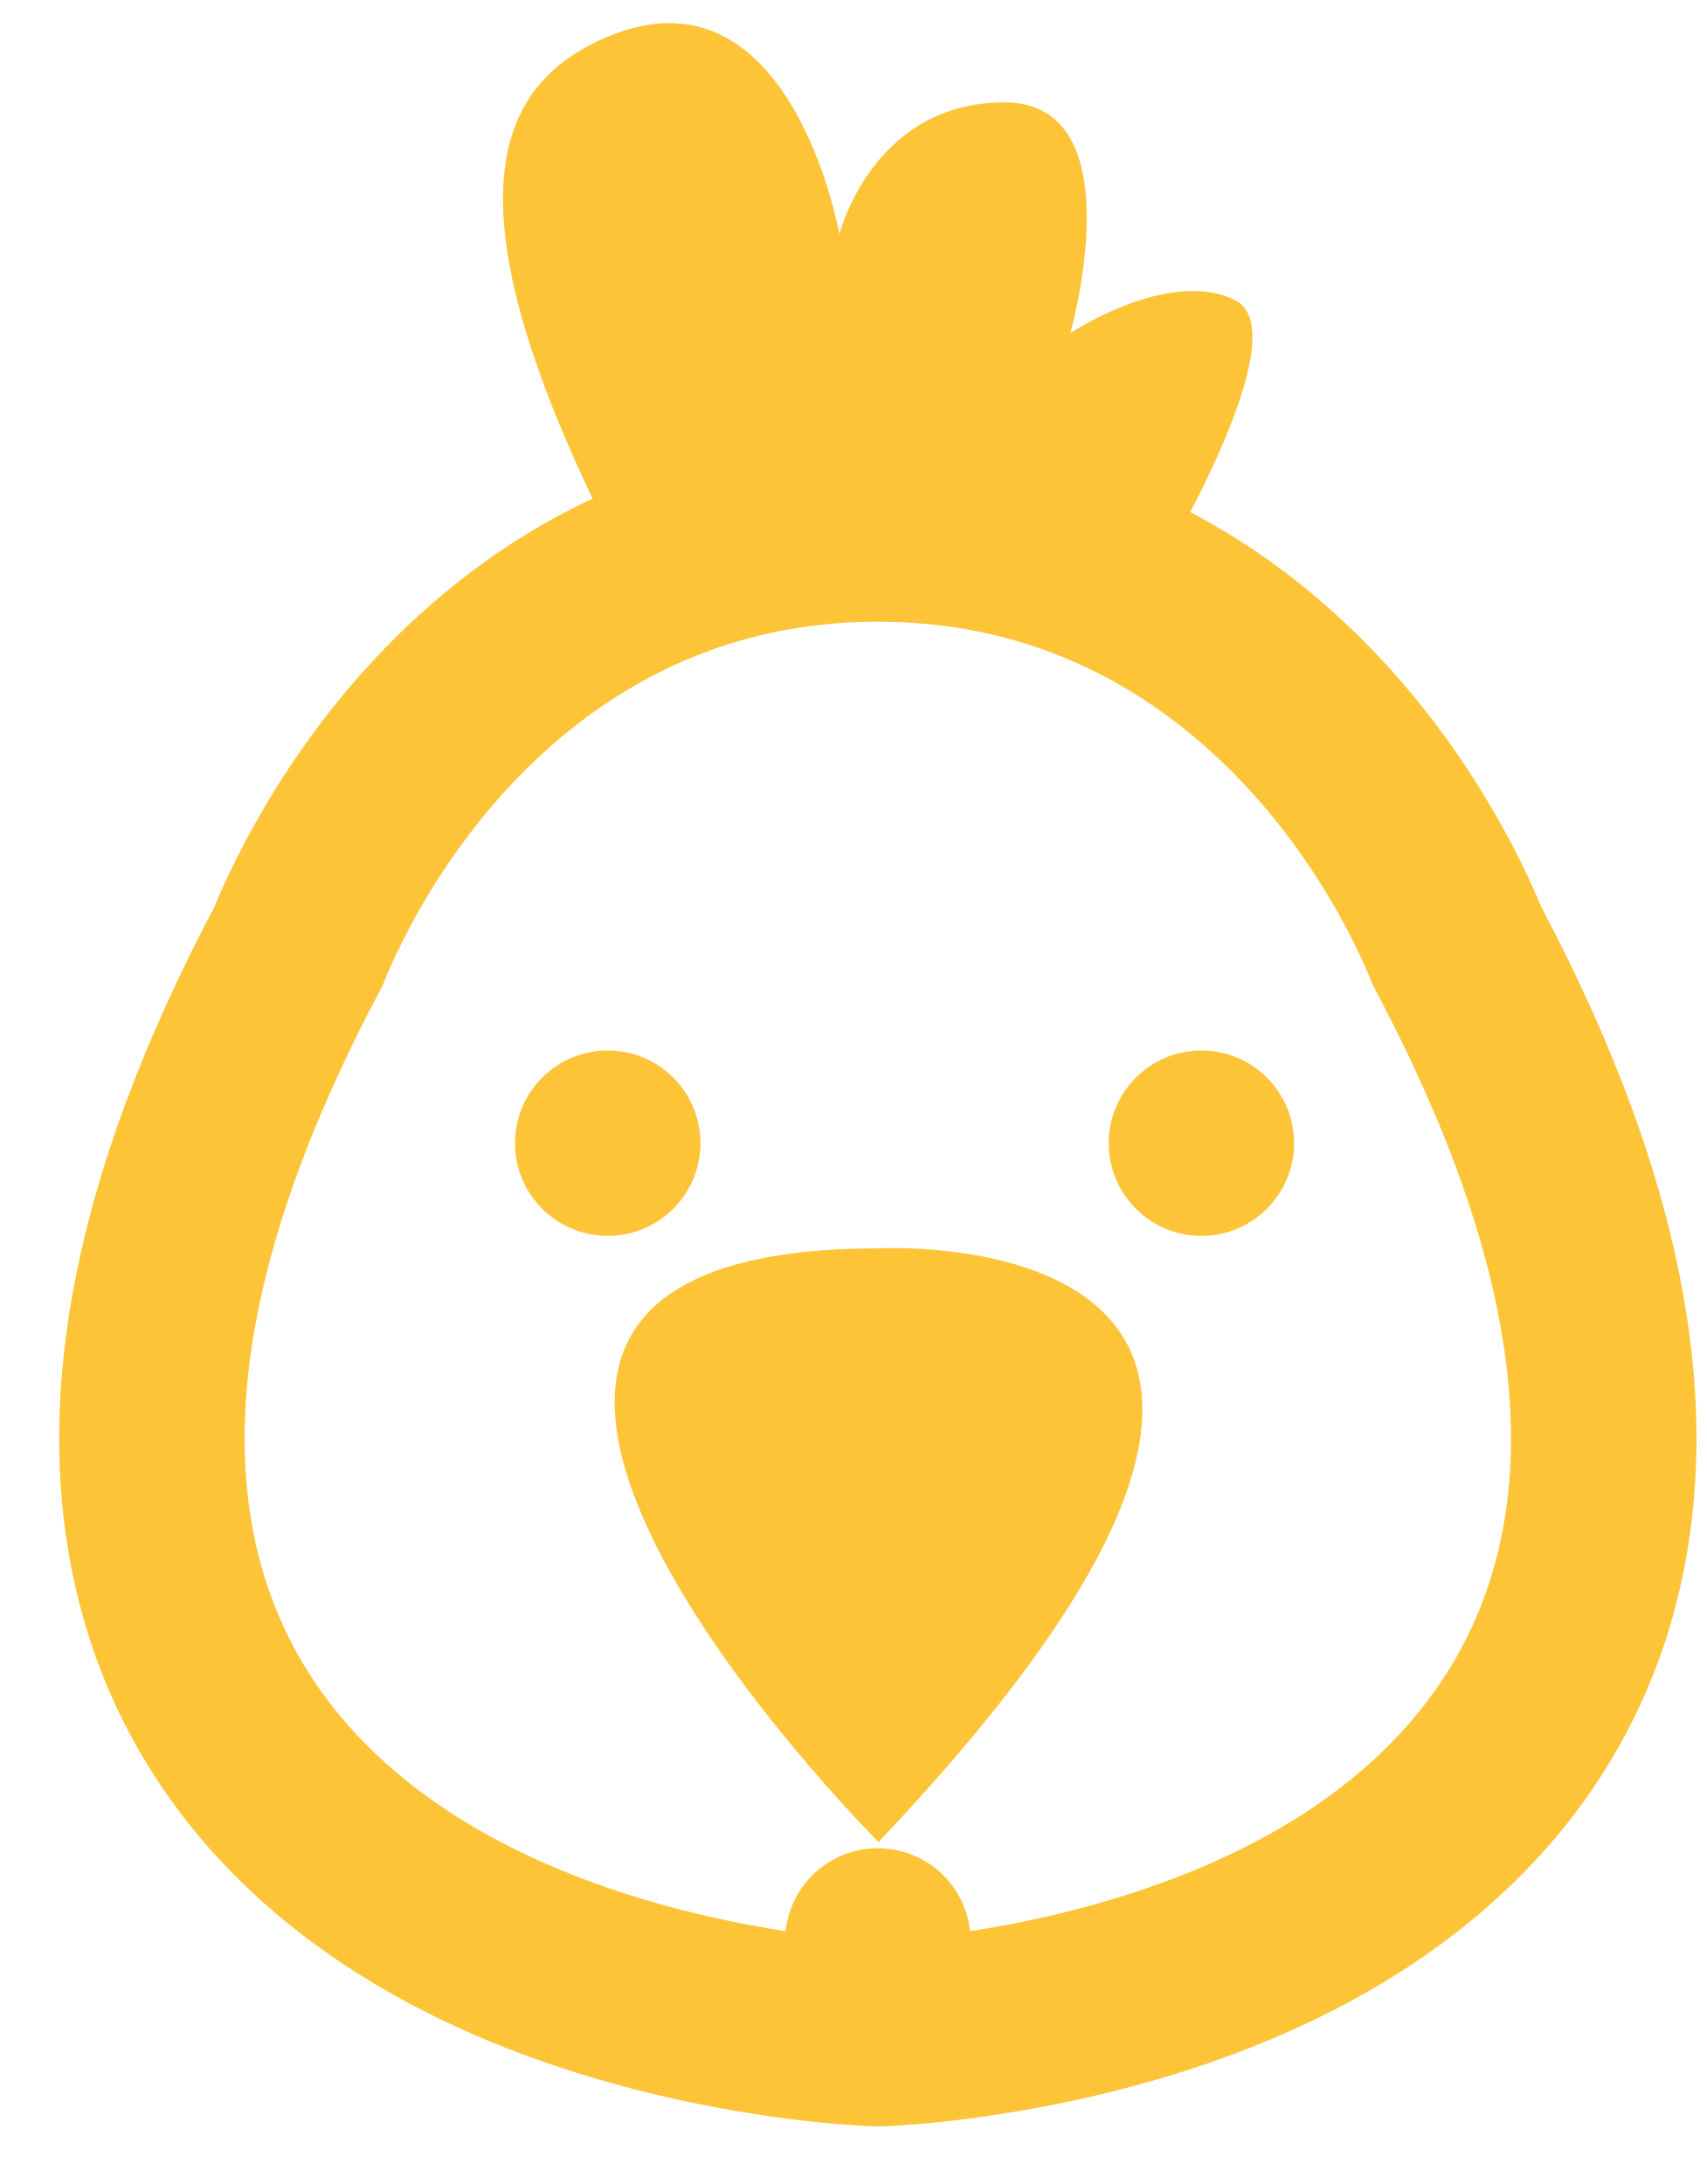
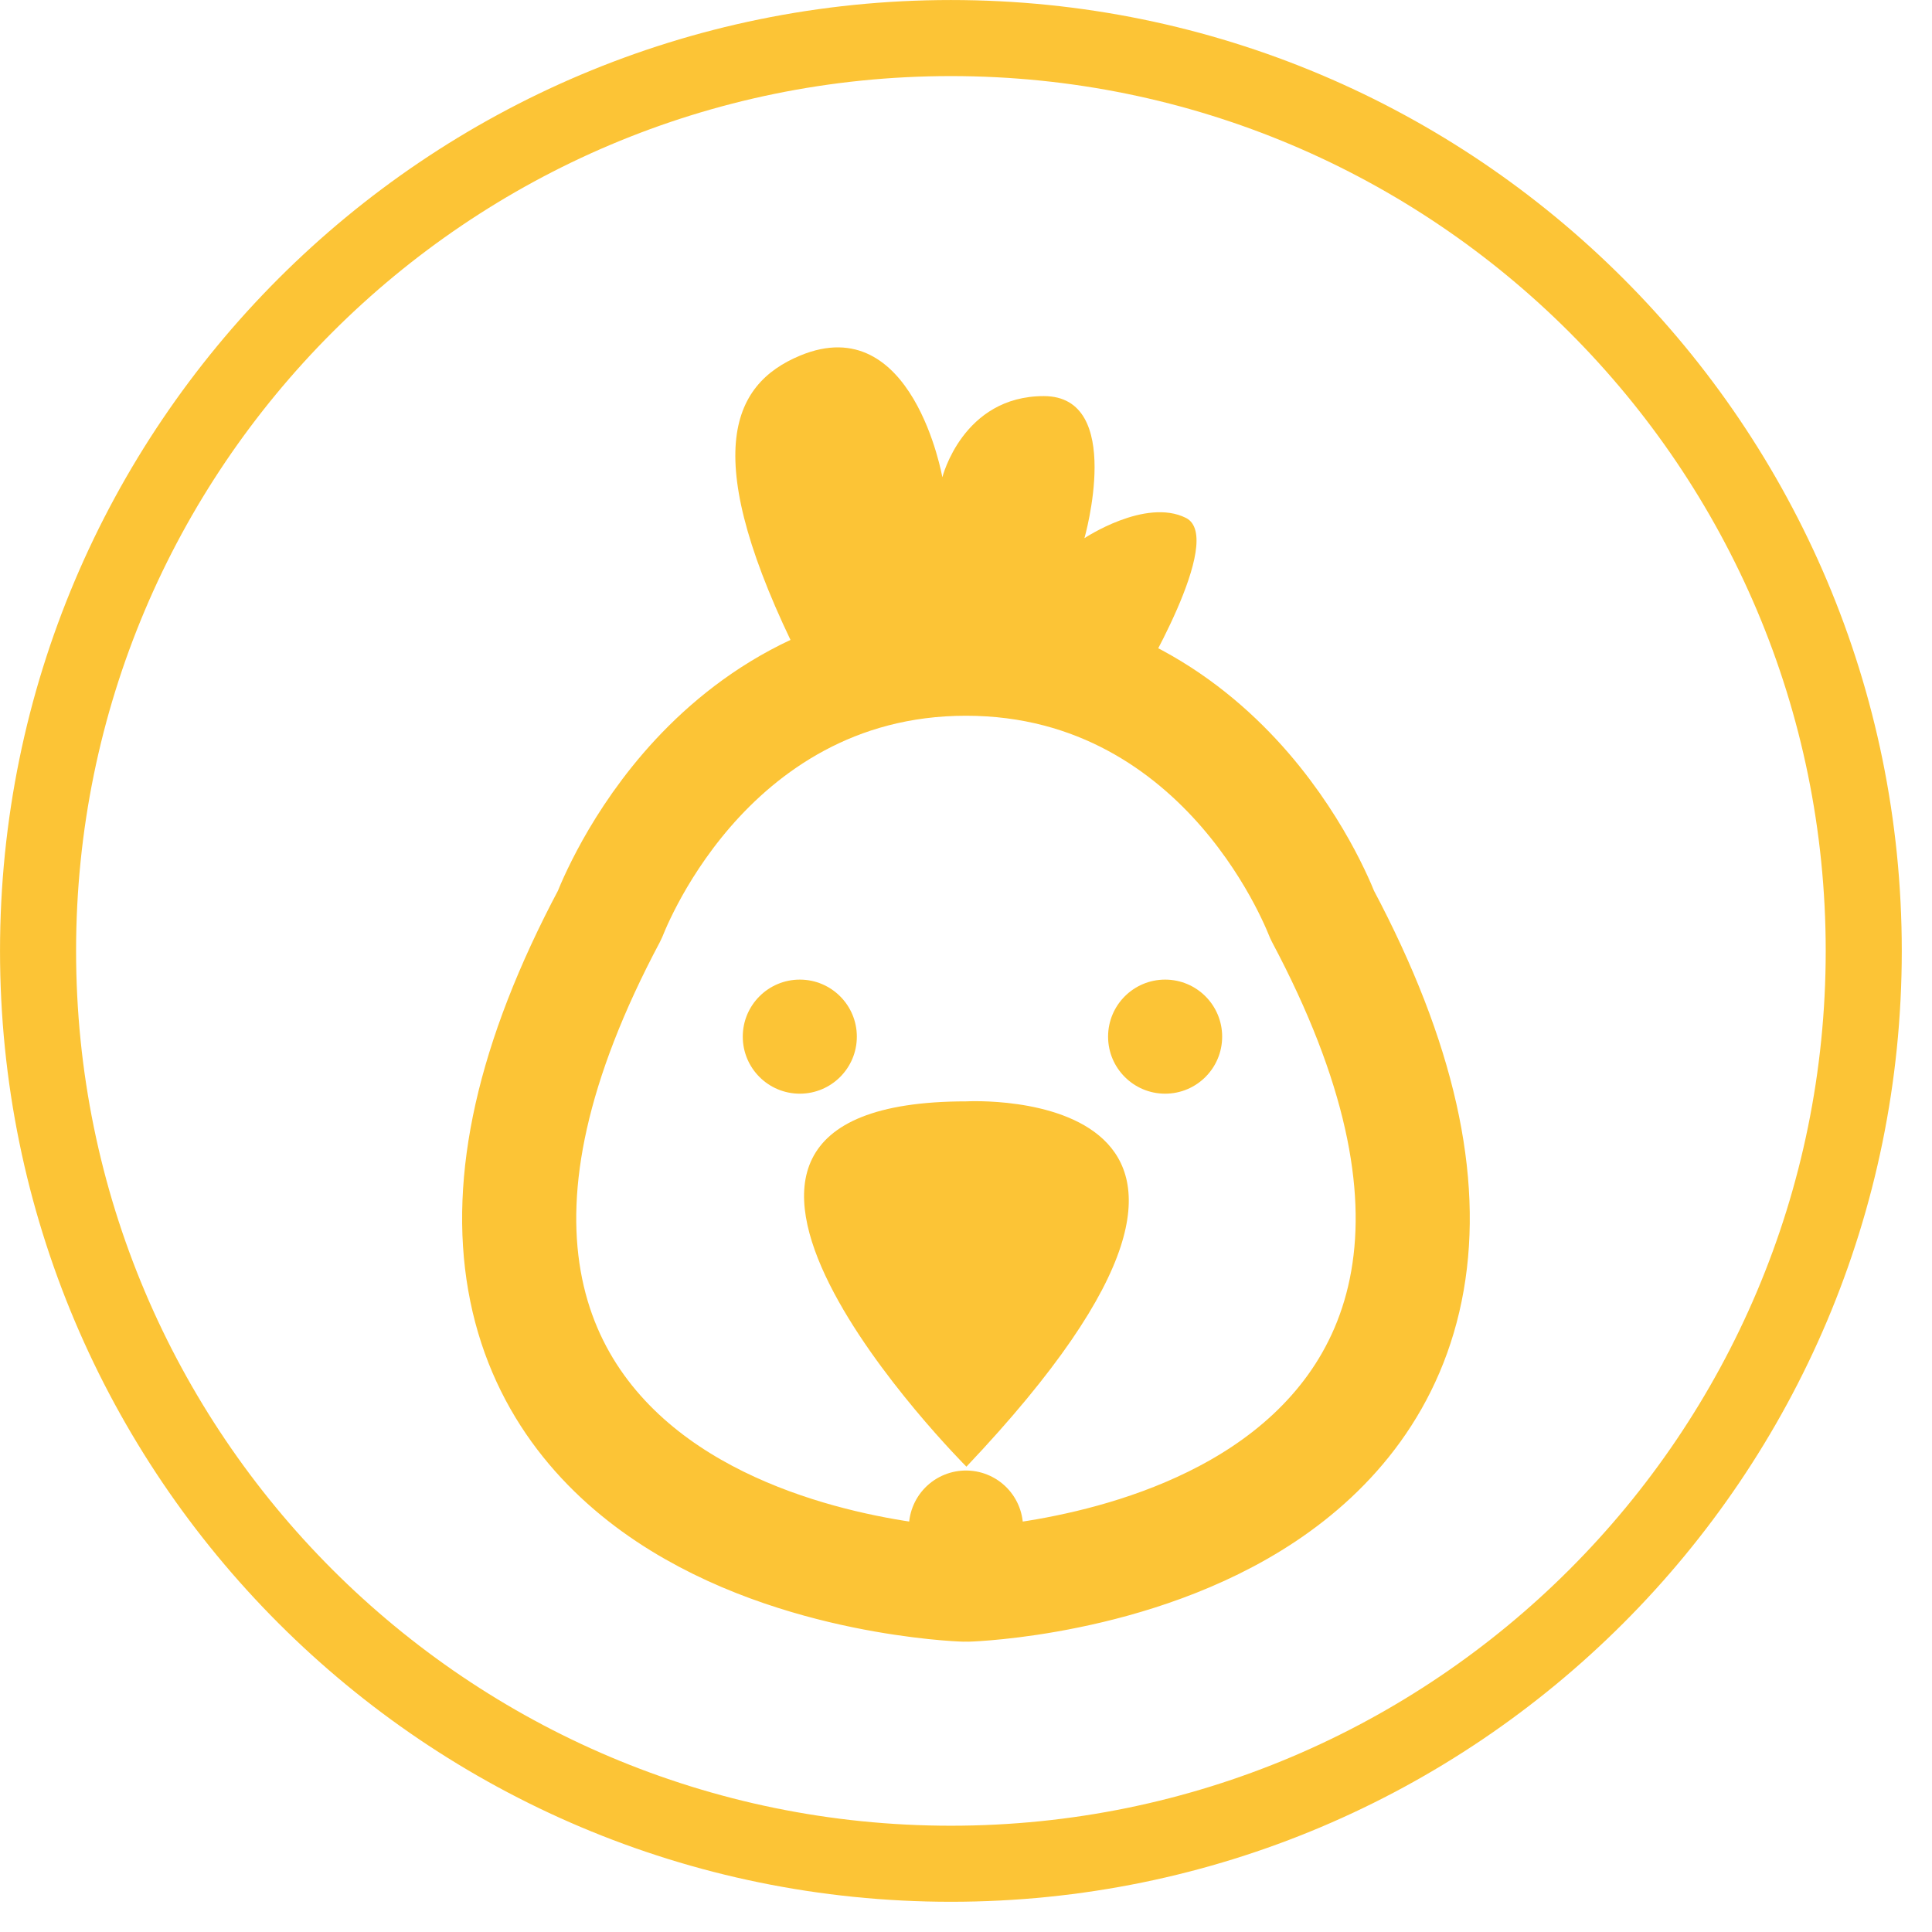
- <svg xmlns="http://www.w3.org/2000/svg" width="25" height="32" viewBox="0 0 25 32" fill="none">
-   <path d="M16.95 8.386C16.95 8.386 19.064 4.882 18.098 4.399C17.131 3.916 15.682 4.882 15.682 4.882C15.682 4.882 16.648 1.5 14.715 1.5C12.782 1.5 12.299 3.433 12.299 3.433C12.299 3.433 11.595 -0.576 8.916 0.533C7.243 1.227 6.5 2.949 8.916 7.782" fill="#FCC436" />
-   <path d="M8.905 18.108C9.655 18.108 10.263 17.5 10.263 16.75C10.263 16 9.655 15.392 8.905 15.392C8.155 15.392 7.546 16 7.546 16.75C7.546 17.5 8.155 18.108 8.905 18.108Z" fill="#FCC436" />
-   <path d="M17.603 18.108C18.353 18.108 18.961 17.5 18.961 16.75C18.961 16 18.353 15.392 17.603 15.392C16.853 15.392 16.245 16 16.245 16.75C16.245 17.5 16.853 18.108 17.603 18.108Z" fill="#FCC436" />
-   <path d="M12.872 18.291C12.872 18.291 21.57 17.808 12.872 26.989C12.872 26.989 4.174 18.291 12.872 18.291Z" fill="#FCC436" />
-   <path d="M12.862 28.439C12.907 29.796 12.908 29.796 12.909 29.796L12.91 29.796L12.915 29.796L12.928 29.796L12.97 29.794C13.004 29.792 13.052 29.789 13.112 29.785C13.232 29.778 13.401 29.764 13.611 29.743C14.029 29.699 14.613 29.621 15.288 29.482C16.62 29.208 18.395 28.678 19.958 27.636C21.547 26.576 22.956 24.955 23.374 22.556C23.782 20.216 23.208 17.357 21.347 13.858C21.327 13.807 21.299 13.738 21.262 13.655C21.187 13.481 21.076 13.242 20.925 12.958C20.626 12.394 20.164 11.639 19.508 10.88C18.19 9.354 16.032 7.751 12.862 7.751C9.692 7.751 7.534 9.354 6.216 10.88C5.56 11.639 5.098 12.394 4.799 12.958C4.648 13.242 4.537 13.481 4.461 13.655C4.425 13.738 4.397 13.807 4.377 13.858C2.516 17.357 1.942 20.216 2.35 22.556C2.768 24.955 4.177 26.576 5.766 27.636C7.329 28.678 9.104 29.208 10.436 29.482C11.111 29.621 11.695 29.699 12.113 29.743C12.323 29.764 12.492 29.778 12.612 29.785C12.672 29.789 12.72 29.792 12.754 29.794L12.796 29.796L12.809 29.796L12.813 29.796L12.815 29.796C12.816 29.796 12.817 29.796 12.862 28.439ZM12.862 28.439L12.817 29.796C12.847 29.797 12.877 29.797 12.907 29.796L12.862 28.439Z" stroke="#FCC436" stroke-width="2.717" stroke-miterlimit="10" stroke-linecap="round" stroke-linejoin="round" />
+ <svg xmlns="http://www.w3.org/2000/svg" width="46" height="46" fill="none">
+   <g>
+     <rect id="svg_1" stroke-width="1.811" stroke="#FCC436" rx="21.735" height="43.469" width="43.469" y="0.906" x="0.906" />
+     <g>
+       <path fill="#FCC436" d="m27.088,16.318c0,0 2.114,-3.503 1.148,-3.987c-0.966,-0.483 -2.416,0.483 -2.416,0.483c0,0 0.966,-3.383 -0.967,-3.383c-1.933,0 -2.416,1.933 -2.416,1.933c0,0 -0.704,-4.009 -3.383,-2.899c-1.674,0.693 -2.416,2.416 0,7.248" />
+       <path fill="#FCC436" d="m19.043,26.04c0.75,0 1.358,-0.608 1.358,-1.358c0,-0.75 -0.608,-1.358 -1.358,-1.358c-0.75,0 -1.358,0.608 -1.358,1.358c0,0.75 0.608,1.358 1.358,1.358z" />
+       <path fill="#FCC436" d="m27.741,26.04c0.75,0 1.358,-0.608 1.358,-1.358c0,-0.75 -0.608,-1.358 -1.358,-1.358c-0.75,0 -1.358,0.608 -1.358,1.358c0,0.75 0.608,1.358 1.358,1.358z" />
+       <path fill="#FCC436" d="m23.01,26.223c0,0 8.698,-0.483 0,8.698c0,0 -8.698,-8.698 0,-8.698z" />
+       <path stroke-linejoin="round" stroke-linecap="round" stroke-miterlimit="10" stroke-width="2.717" stroke="#FCC436" d="m23,36.371c0.045,1.358 0.046,1.358 0.047,1.358l0.002,-0l0.004,-0l0.013,-0.001l0.042,-0.002c0.034,-0.002 0.082,-0.004 0.142,-0.008c0.12,-0.008 0.289,-0.021 0.499,-0.043c0.418,-0.043 1.002,-0.121 1.677,-0.261c1.332,-0.274 3.107,-0.804 4.67,-1.846c1.589,-1.06 2.998,-2.681 3.416,-5.08c0.408,-2.34 -0.166,-5.2 -2.027,-8.698c-0.02,-0.051 -0.049,-0.12 -0.085,-0.203c-0.075,-0.173 -0.187,-0.413 -0.337,-0.697c-0.299,-0.564 -0.762,-1.319 -1.418,-2.079c-1.318,-1.526 -3.476,-3.128 -6.646,-3.128c-3.17,0 -5.328,1.603 -6.646,3.128c-0.656,0.76 -1.119,1.514 -1.418,2.079c-0.15,0.284 -0.262,0.523 -0.337,0.697c-0.036,0.083 -0.064,0.152 -0.085,0.203c-1.861,3.499 -2.435,6.358 -2.027,8.698c0.418,2.398 1.827,4.02 3.416,5.08c1.563,1.042 3.338,1.572 4.67,1.846c0.675,0.139 1.259,0.217 1.677,0.261c0.21,0.022 0.379,0.035 0.499,0.043c0.06,0.004 0.108,0.006 0.142,0.008l0.042,0.002l0.013,0.001l0.004,0l0.002,0c0.001,0 0.002,0 0.047,-1.358zm0,0l-0.045,1.358c0.03,0.001 0.06,0.001 0.09,0l-0.045,-1.358z" />
+     </g>
+   </g>
</svg>
